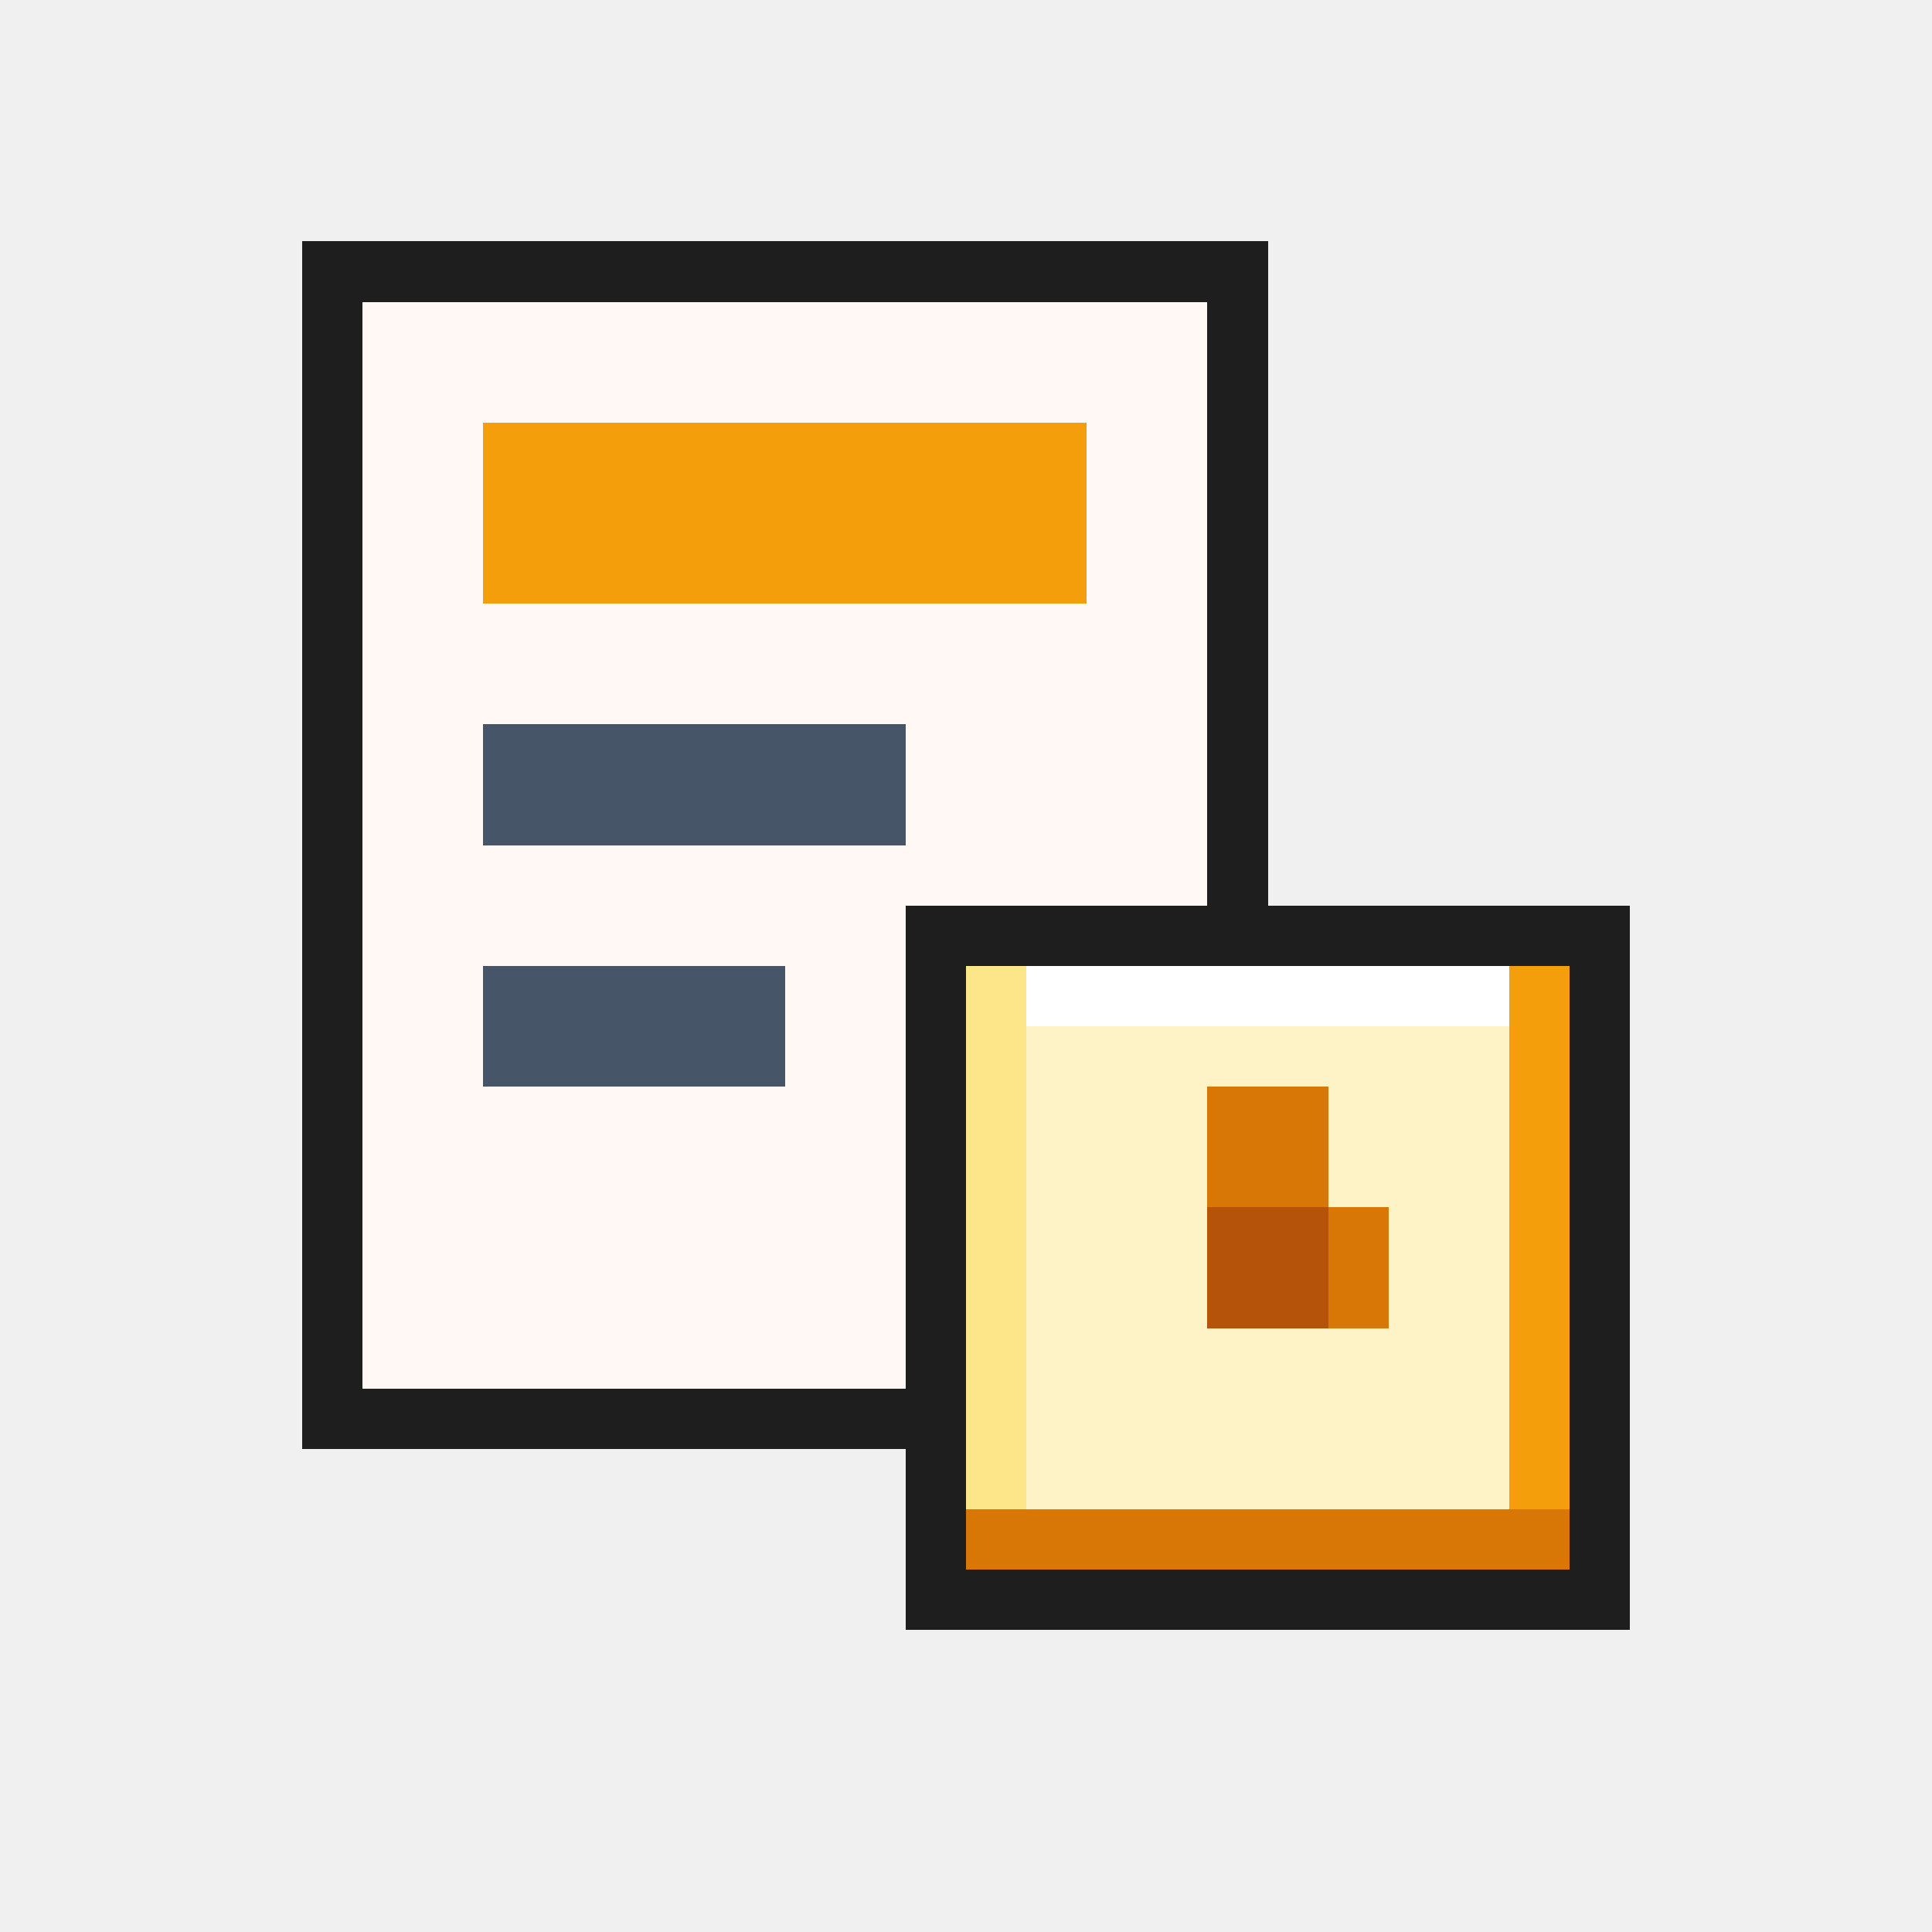
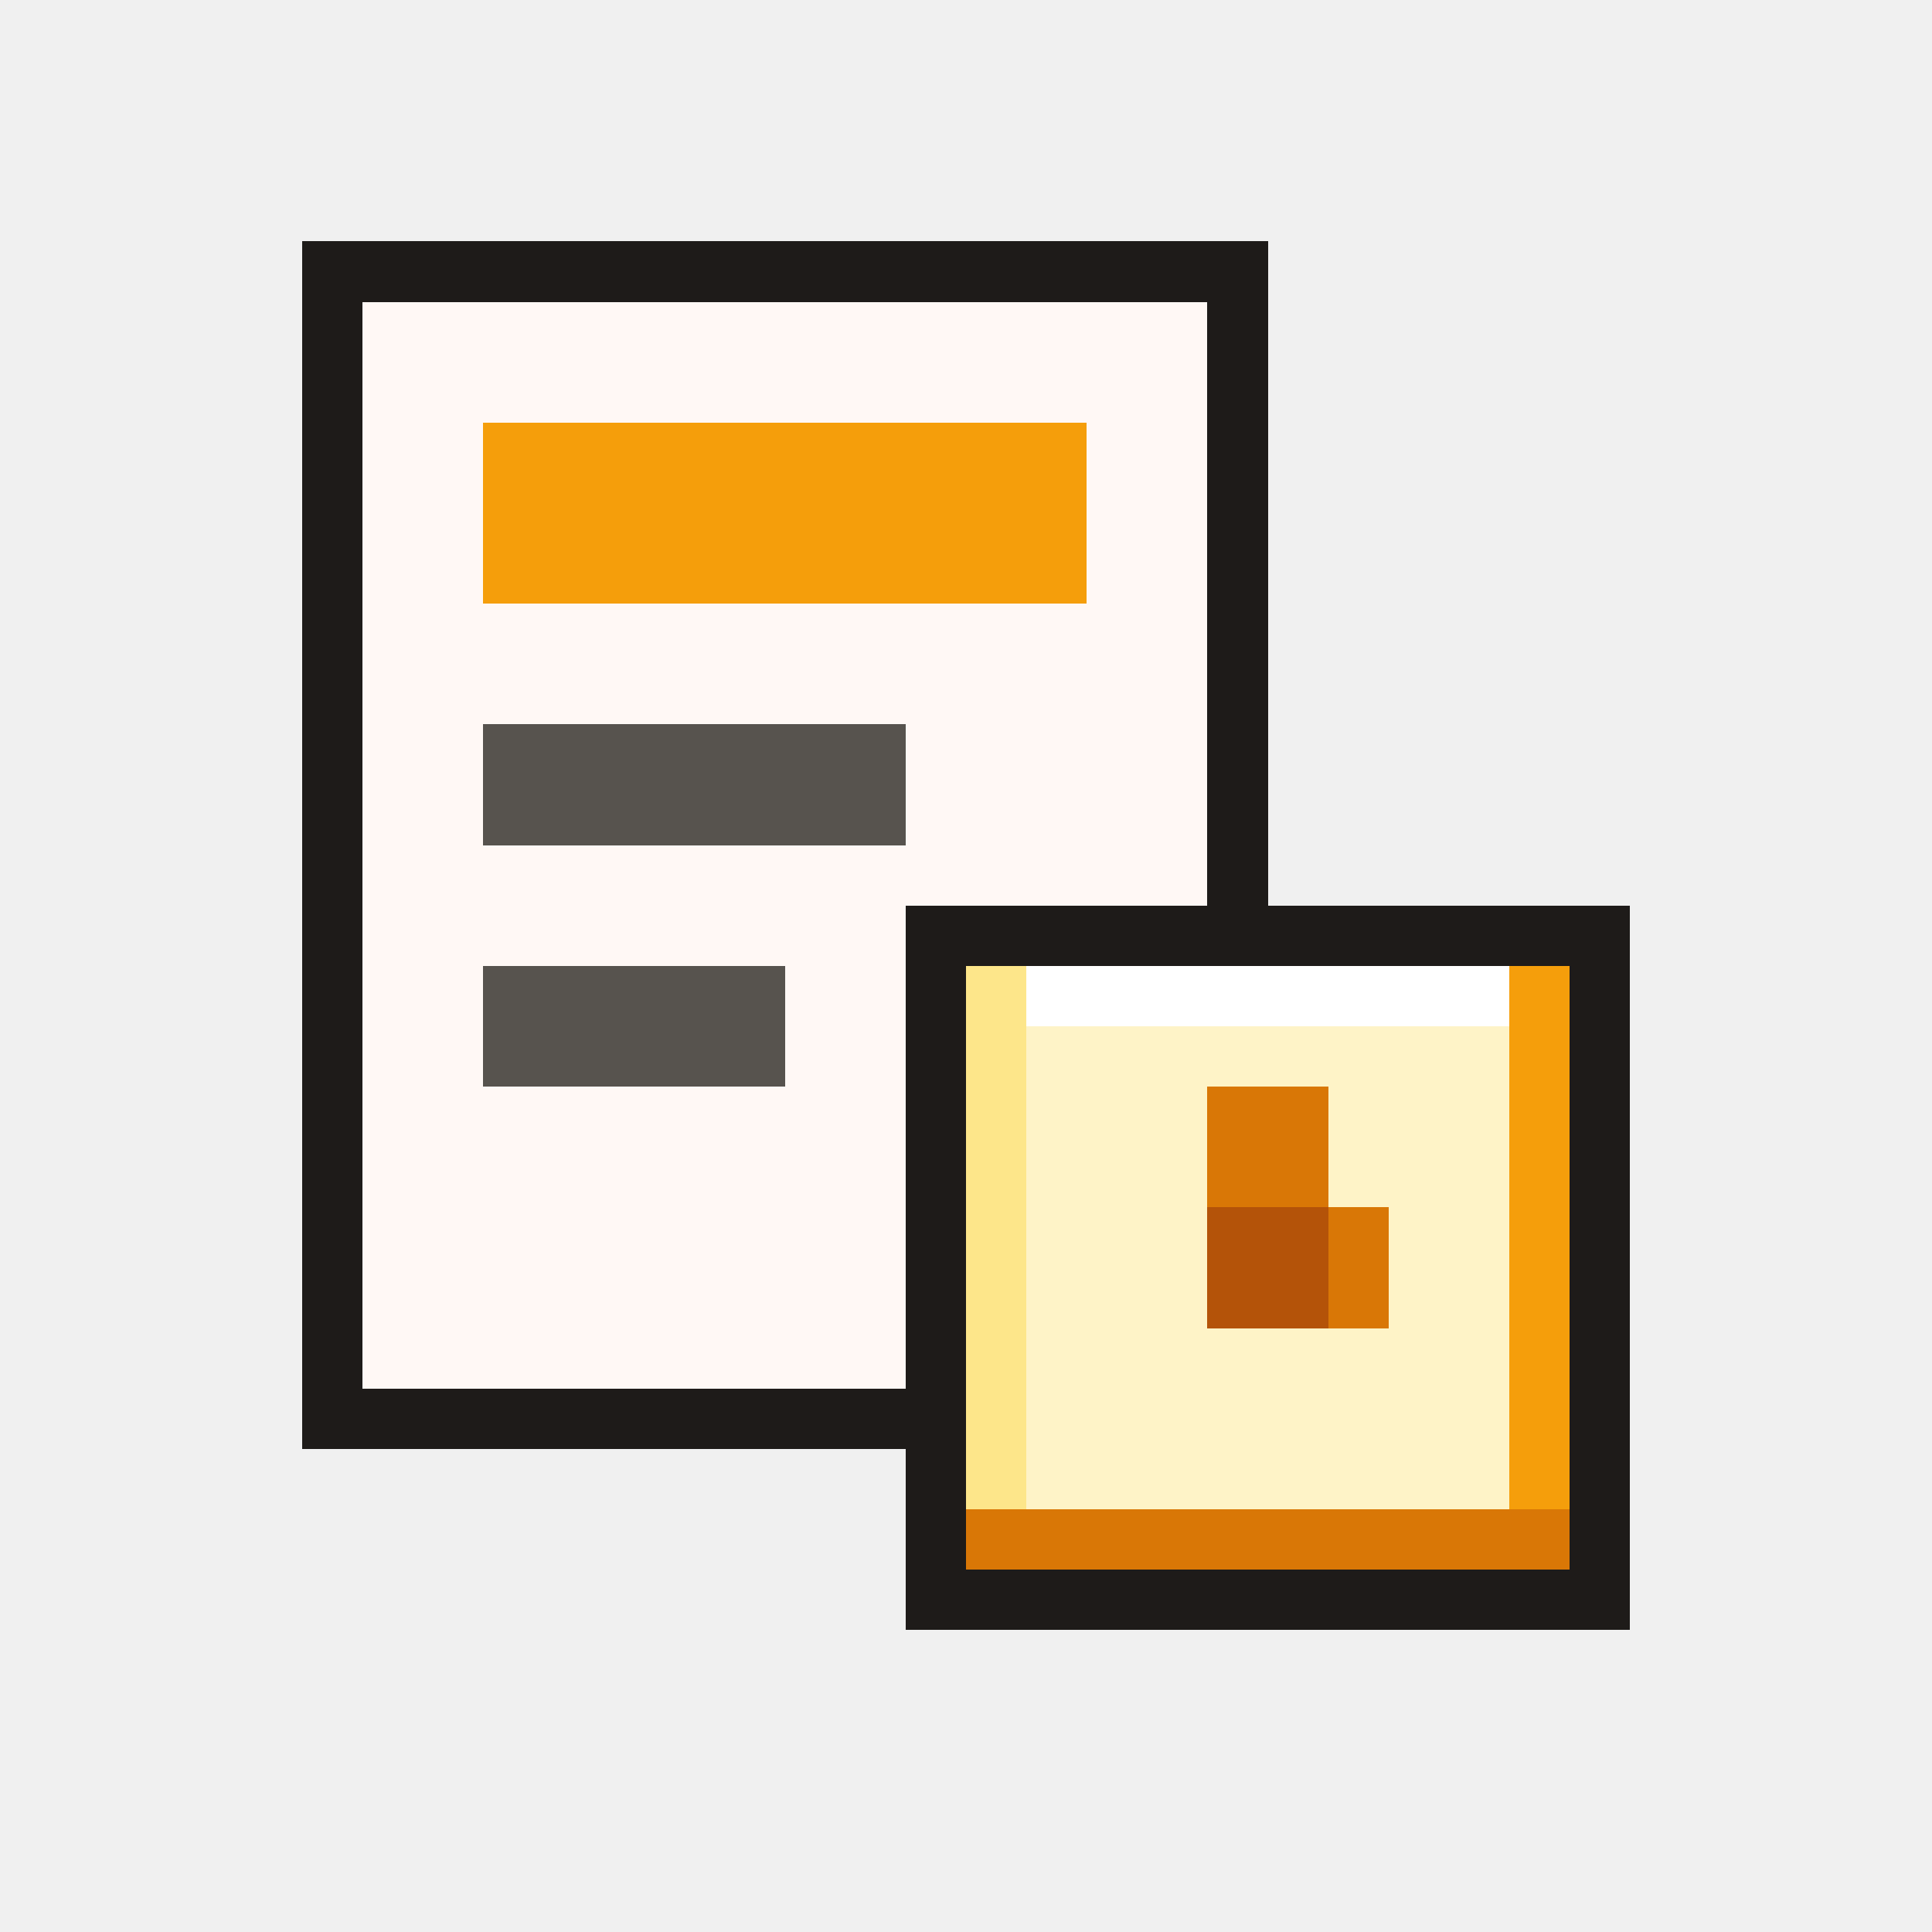
<svg xmlns="http://www.w3.org/2000/svg" viewBox="0 0 32 32" width="32" height="32" shape-rendering="crispEdges">
-   <rect x="5" y="4" width="16" height="20" fill="#1e1e1e" />
-   <rect x="6" y="5" width="14" height="18" fill="#fff8f5" />
-   <rect x="8" y="7" width="10" height="3" fill="#f59e0b" />
-   <rect x="8" y="12" width="7" height="2" fill="#475569" />
-   <rect x="8" y="16" width="5" height="2" fill="#475569" />
-   <rect x="15" y="15" width="12" height="12" fill="#1e1e1e" />
-   <rect x="16" y="16" width="10" height="10" fill="#fef3c7" />
-   <rect x="17" y="16" width="8" height="1" fill="#ffffff" />
-   <rect x="16" y="16" width="1" height="10" fill="#fde68a" />
-   <rect x="25" y="16" width="1" height="10" fill="#f59e0b" />
-   <rect x="16" y="25" width="10" height="1" fill="#d97706" />
-   <rect x="20" y="18" width="2" height="4" fill="#d97706" />
-   <rect x="20" y="20" width="3" height="2" fill="#d97706" />
-   <rect x="20" y="20" width="2" height="2" fill="#b45309" />
+   <rect x="5" y="4" width="16" height="20" fill="#1E1B19" />
+   <rect x="6" y="5" width="14" height="18" fill="#FFF8F5" />
+   <rect x="8" y="7" width="10" height="3" fill="#F59E0B" />
+   <rect x="8" y="12" width="7" height="2" fill="#57534E" />
+   <rect x="8" y="16" width="5" height="2" fill="#57534E" />
+   <rect x="15" y="15" width="12" height="12" fill="#1E1B19" />
+   <rect x="16" y="16" width="10" height="10" fill="#FEF3C7" />
+   <rect x="17" y="16" width="8" height="1" fill="#FFFFFF" />
+   <rect x="16" y="16" width="1" height="10" fill="#FDE68A" />
+   <rect x="25" y="16" width="1" height="10" fill="#F59E0B" />
+   <rect x="16" y="25" width="10" height="1" fill="#D97706" />
+   <rect x="20" y="18" width="2" height="4" fill="#D97706" />
+   <rect x="20" y="20" width="3" height="2" fill="#D97706" />
+   <rect x="20" y="20" width="2" height="2" fill="#B45309" />
</svg>
